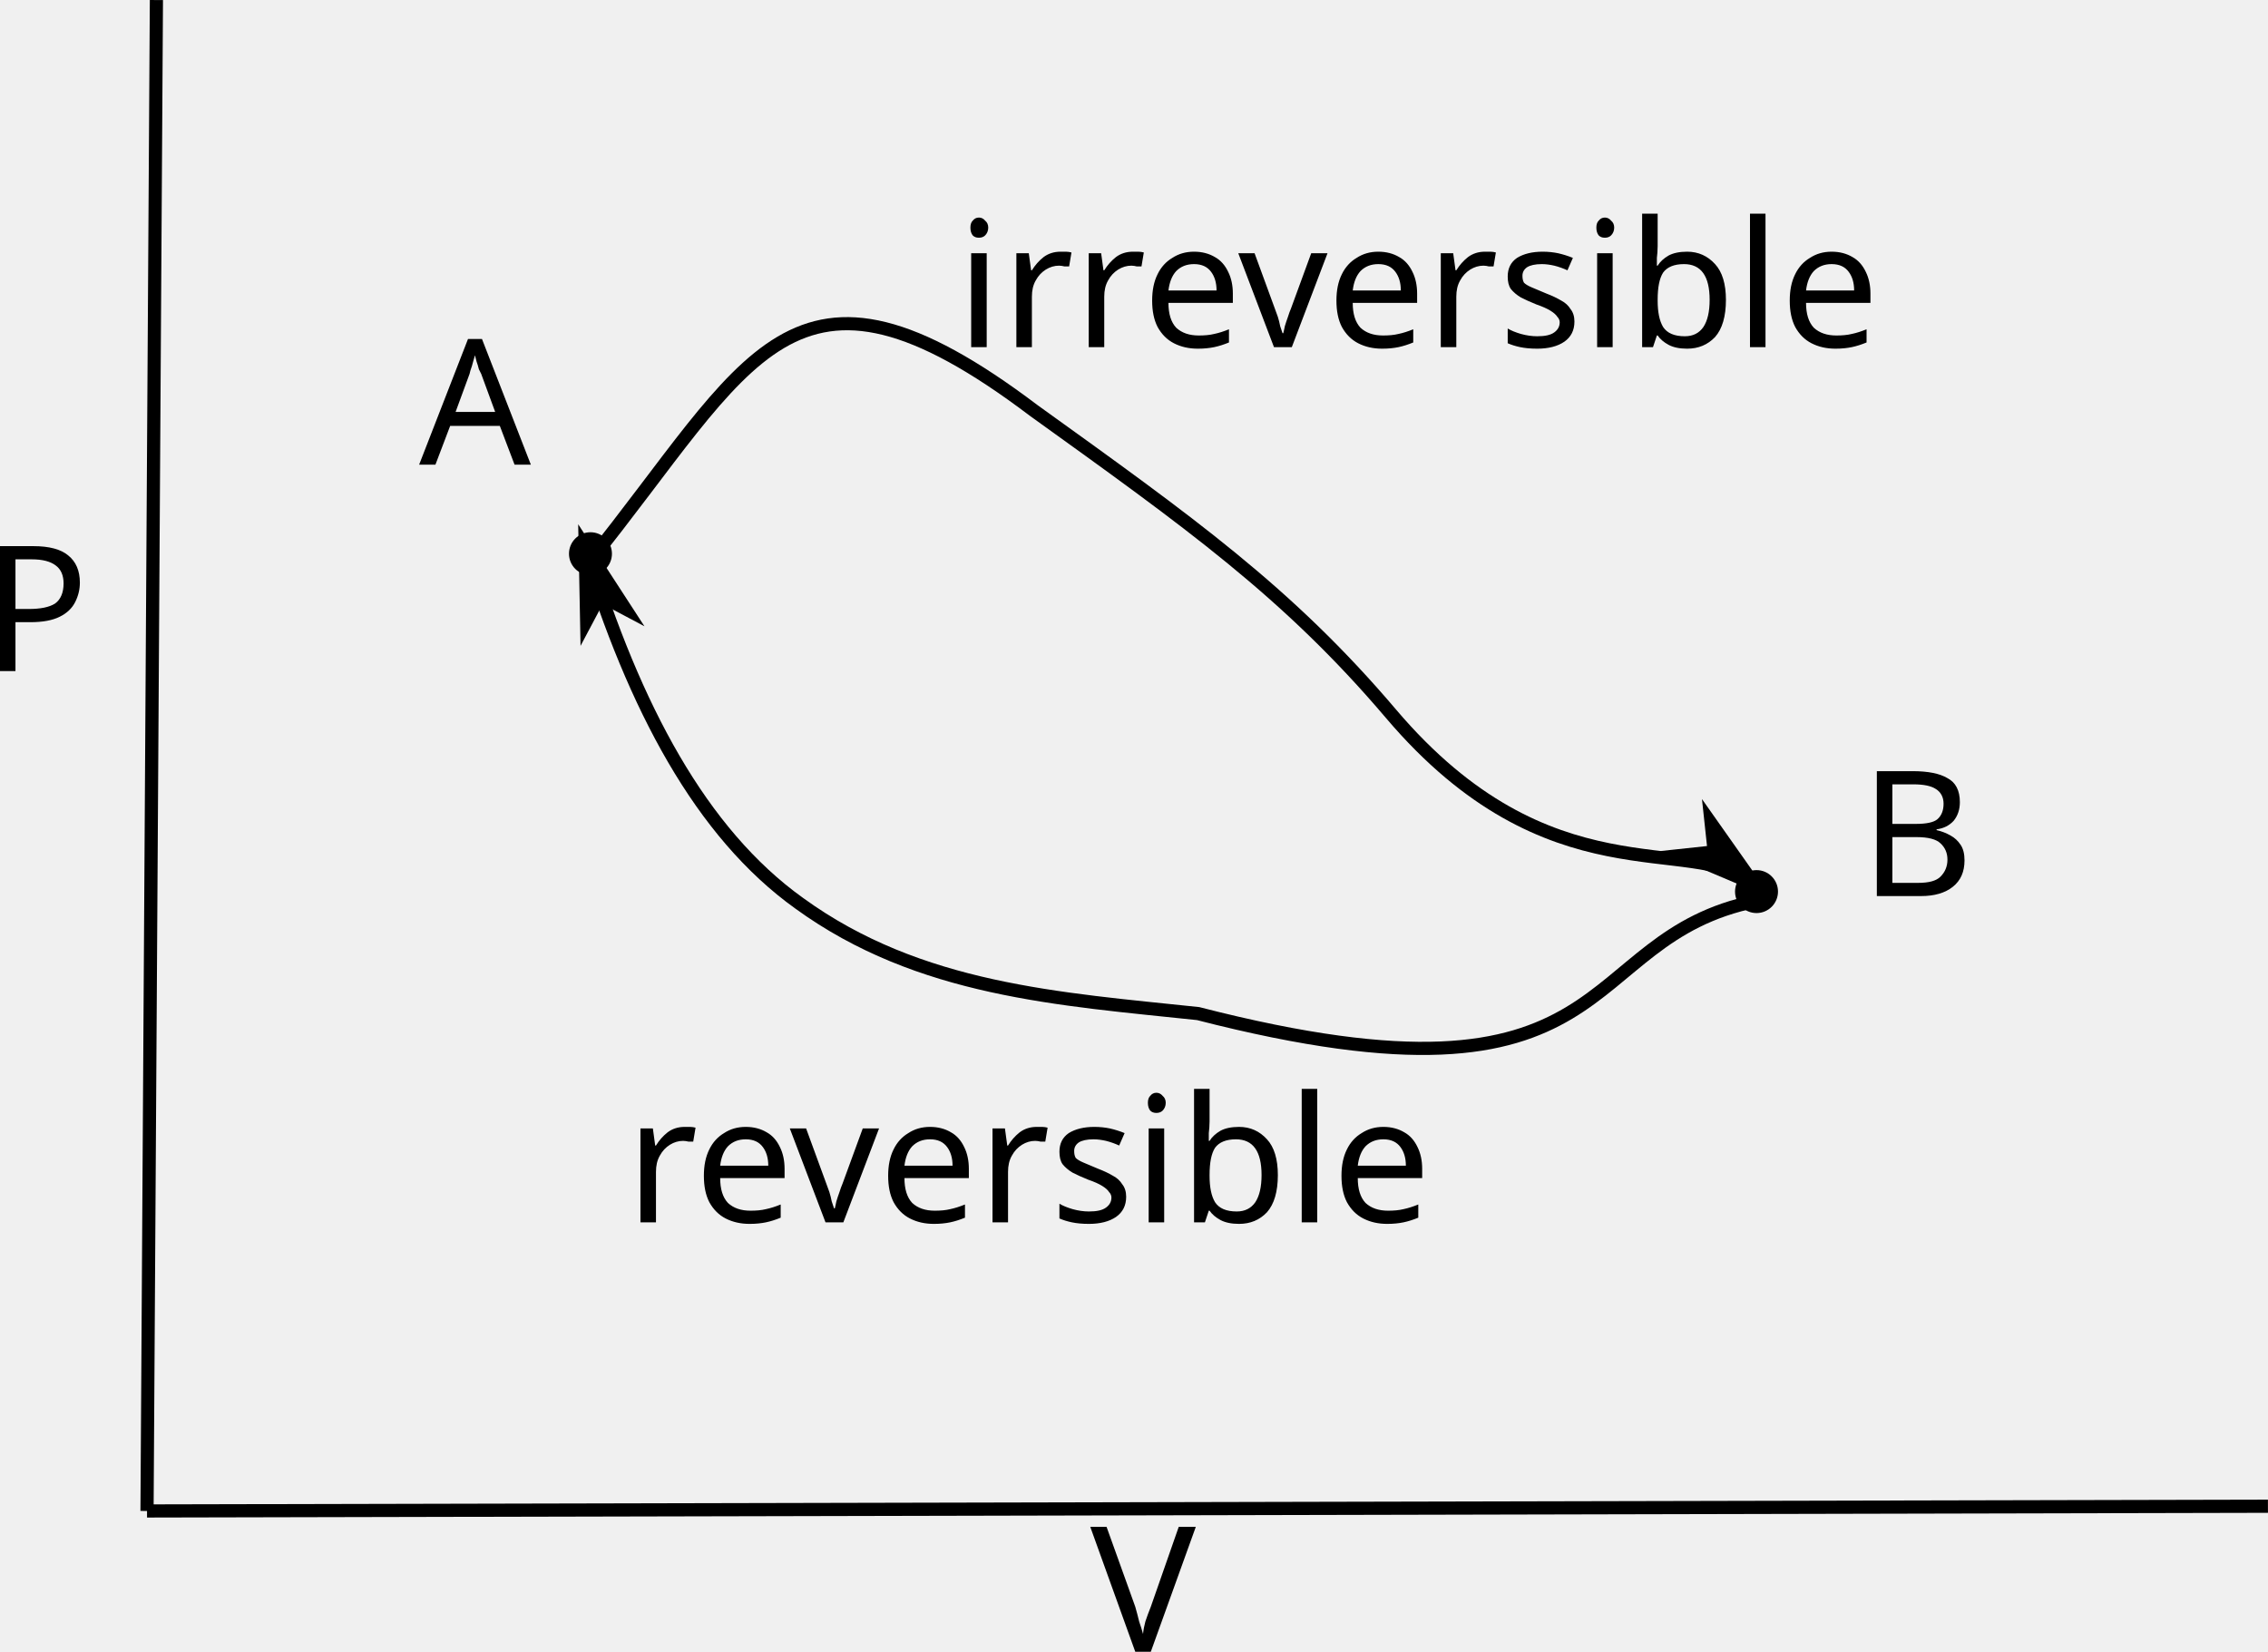
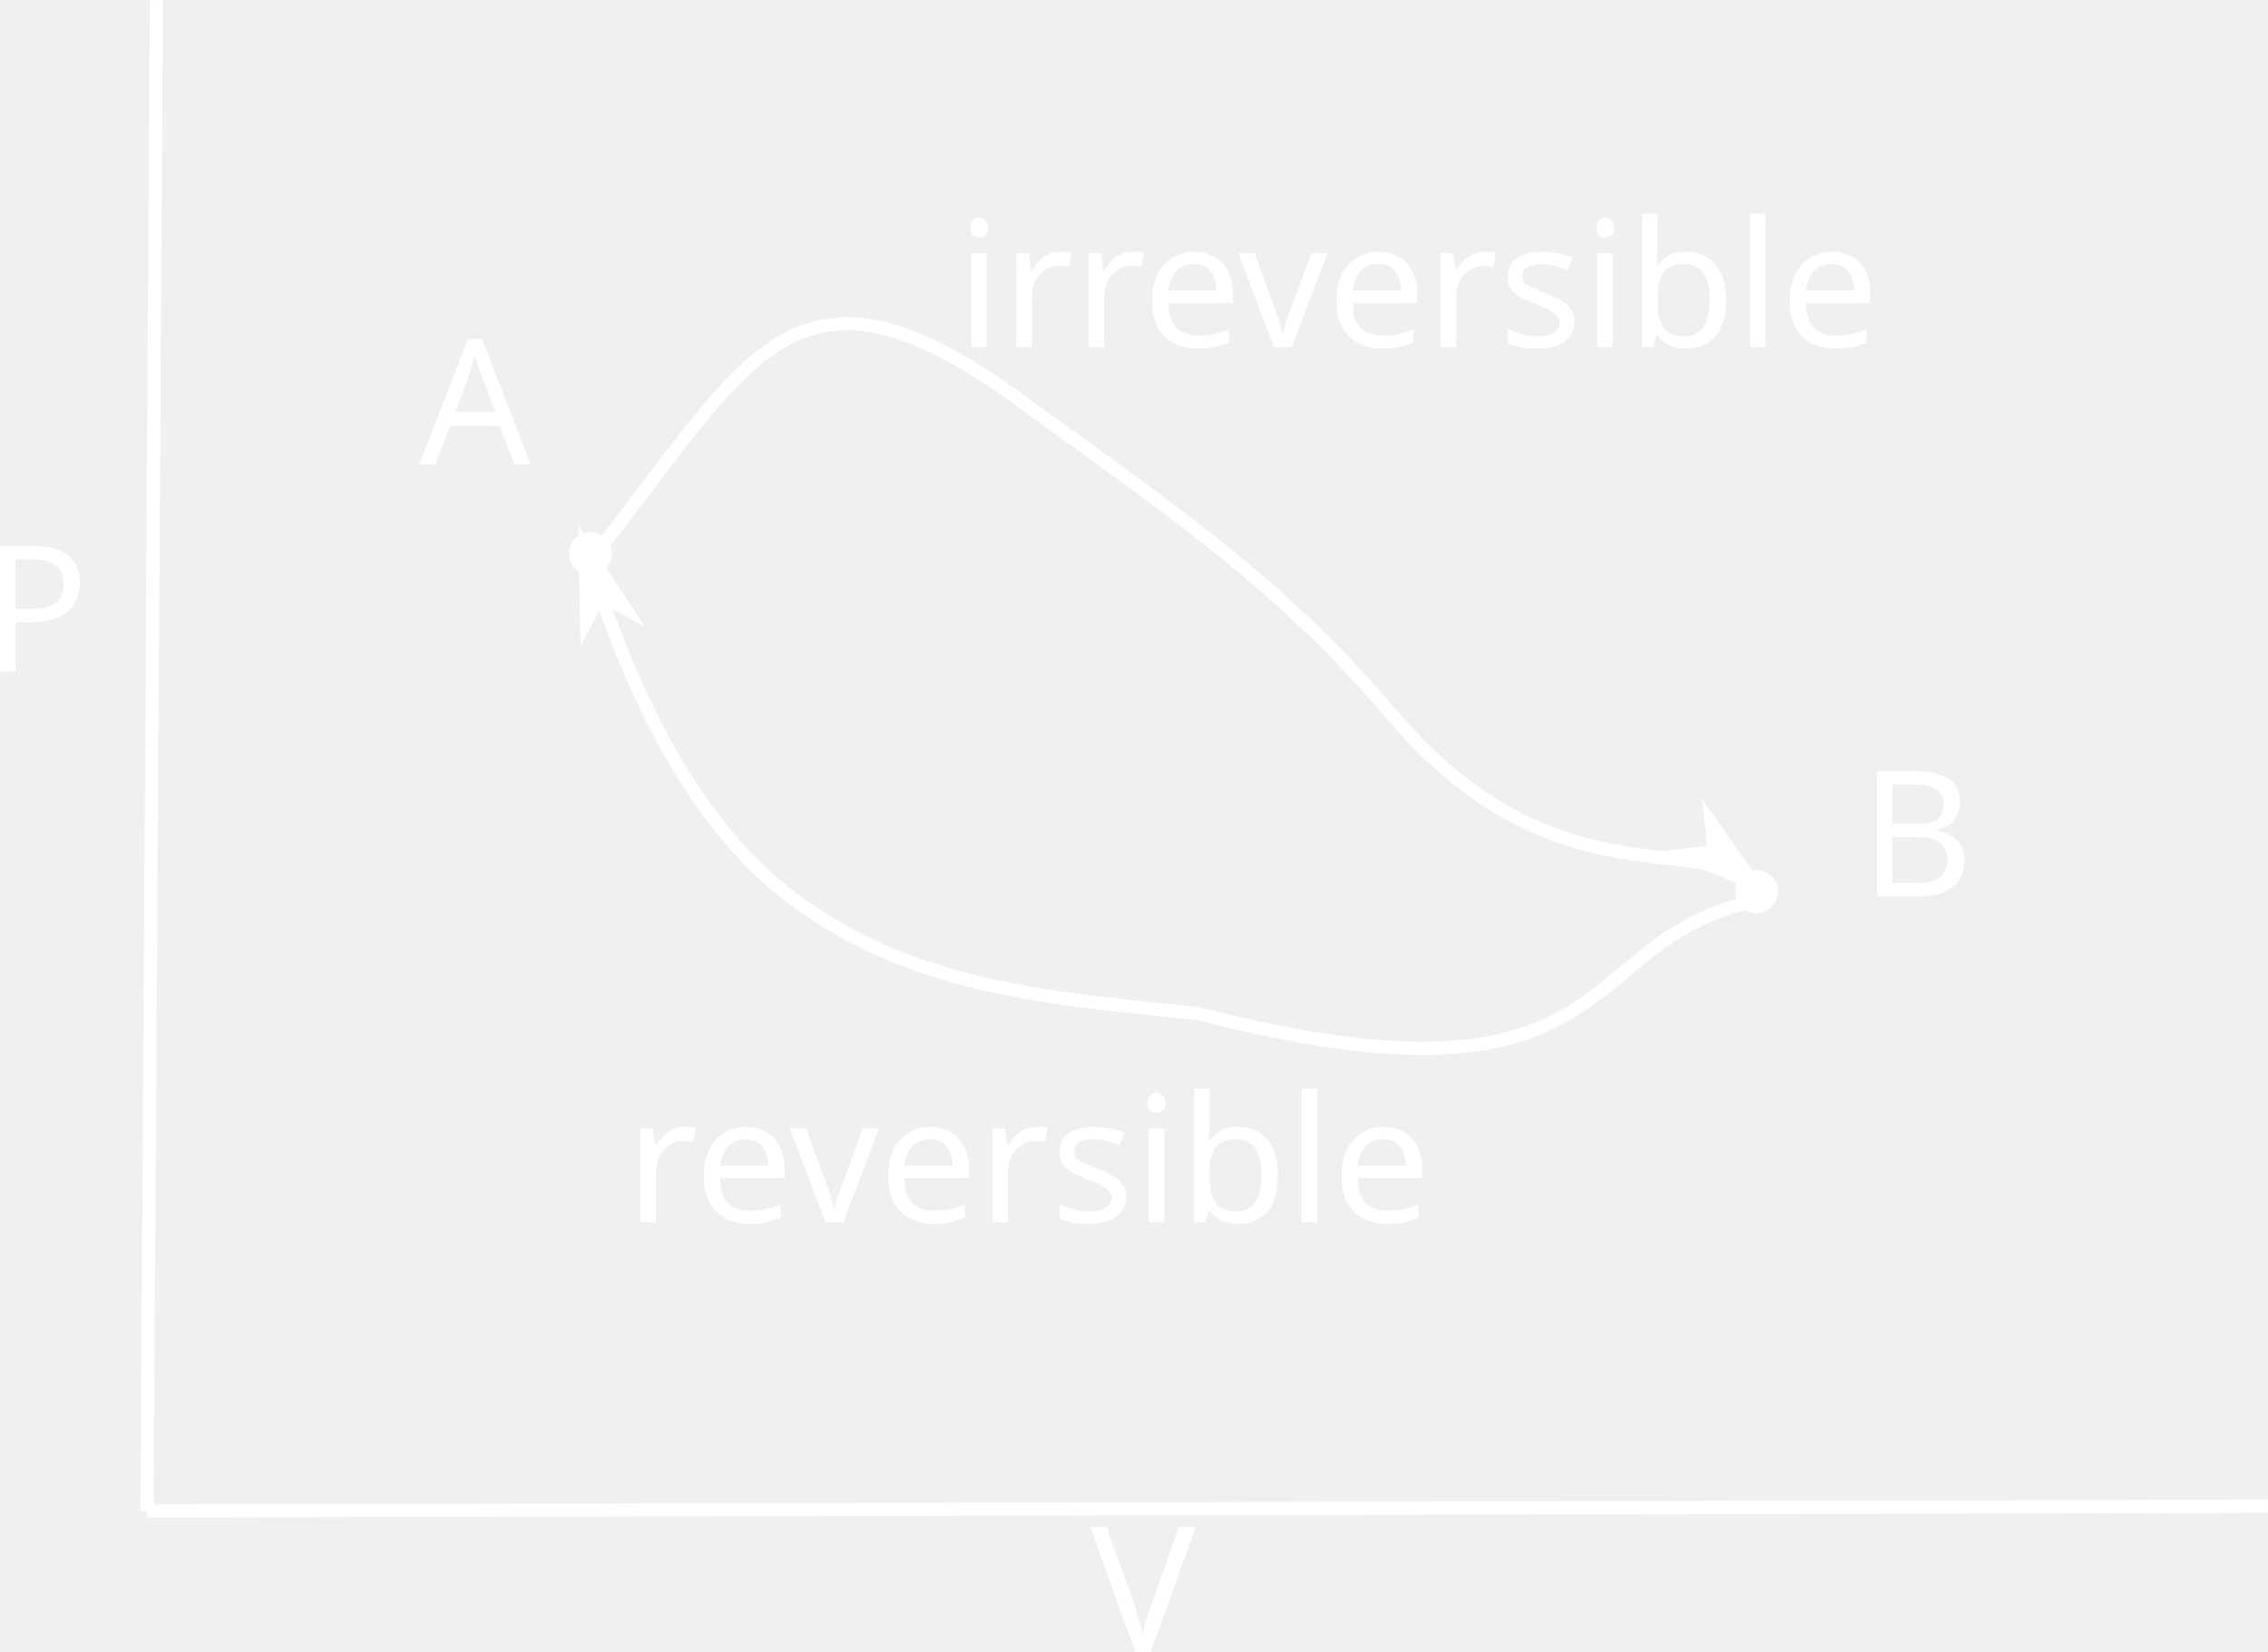
<svg xmlns="http://www.w3.org/2000/svg" width="45.673mm" height="33.263mm" viewBox="0 0 45.673 33.263" version="1.1" id="svg8">
  <defs id="defs2">
    <marker orient="auto" refY="0" refX="0" id="marker1608" style="overflow:visible">
-       <path id="path1606" d="M 0,0 5,-5 -12.5,0 5,5 Z" style="fill:#000000;fill-opacity:1;fill-rule:evenodd;stroke:#000000;stroke-width:1pt;stroke-opacity:1" transform="matrix(-0.4,0,0,-0.4,-4,0)" />
+       <path id="path1606" d="M 0,0 5,-5 -12.5,0 5,5 Z" style="fill:#ffffff;fill-opacity:1;fill-rule:evenodd;stroke:#ffffff;stroke-width:1pt;stroke-opacity:1" transform="matrix(-0.4,0,0,-0.4,-4,0)" />
    </marker>
    <marker orient="auto" refY="0" refX="0" id="marker1604" style="overflow:visible">
-       <path id="path1348" d="M 0,0 5,-5 -12.5,0 5,5 Z" style="fill:#000000;fill-opacity:1;fill-rule:evenodd;stroke:#000000;stroke-width:1pt;stroke-opacity:1" transform="matrix(-0.4,0,0,-0.4,-4,0)" />
+       <path id="path1348" d="M 0,0 5,-5 -12.5,0 5,5 Z" style="fill:#ffffff;fill-opacity:1;fill-rule:evenodd;stroke:#ffffff;stroke-width:1pt;stroke-opacity:1" transform="matrix(-0.4,0,0,-0.4,-4,0)" />
    </marker>
    <marker orient="auto" refY="0" refX="0" id="Arrow1Mstart" style="overflow:visible">
-       <path id="path1345" d="M 0,0 5,-5 -12.5,0 5,5 Z" style="fill:#000000;fill-opacity:1;fill-rule:evenodd;stroke:#000000;stroke-width:1pt;stroke-opacity:1" transform="matrix(0.4,0,0,0.4,4,0)" />
+       <path id="path1345" d="M 0,0 5,-5 -12.5,0 5,5 Z" style="fill:#ffffff;fill-opacity:1;fill-rule:evenodd;stroke:#ffffff;stroke-width:1pt;stroke-opacity:1" transform="matrix(0.4,0,0,0.4,4,0)" />
    </marker>
    <marker orient="auto" refY="0" refX="0" id="marker6065" style="overflow:visible">
-       <path id="path6063" d="M 0,0 5,-5 -12.5,0 5,5 Z" style="fill:#000000;fill-opacity:1;fill-rule:evenodd;stroke:#000000;stroke-width:1pt;stroke-opacity:1" transform="matrix(0.4,0,0,0.4,4,0)" />
+       <path id="path6063" d="M 0,0 5,-5 -12.5,0 5,5 Z" style="fill:#ffffff;fill-opacity:1;fill-rule:evenodd;stroke:#ffffff;stroke-width:1pt;stroke-opacity:1" transform="matrix(0.4,0,0,0.4,4,0)" />
    </marker>
    <marker style="overflow:visible" id="marker1487" refX="0" refY="0" orient="auto">
-       <path transform="matrix(-0.4,0,0,-0.4,-4,0)" style="fill:#000000;fill-opacity:1;fill-rule:evenodd;stroke:#000000;stroke-width:1pt;stroke-opacity:1" d="M 0,0 5,-5 -12.5,0 5,5 Z" id="path1485" />
+       <path transform="matrix(-0.4,0,0,-0.4,-4,0)" style="fill:#ffffff;fill-opacity:1;fill-rule:evenodd;stroke:#ffffff;stroke-width:1pt;stroke-opacity:1" d="M 0,0 5,-5 -12.5,0 5,5 Z" id="path1485" />
    </marker>
    <marker orient="auto" refY="0" refX="0" id="Arrow1Mend" style="overflow:visible">
-       <path id="path880" d="M 0,0 5,-5 -12.5,0 5,5 Z" style="fill:#000000;fill-opacity:1;fill-rule:evenodd;stroke:#000000;stroke-width:1pt;stroke-opacity:1" transform="matrix(-0.4,0,0,-0.4,-4,0)" />
+       <path id="path880" d="M 0,0 5,-5 -12.5,0 5,5 Z" style="fill:#ffffff;fill-opacity:1;fill-rule:evenodd;stroke:#ffffff;stroke-width:1pt;stroke-opacity:1" transform="matrix(-0.4,0,0,-0.4,-4,0)" />
    </marker>
    <marker orient="auto" refY="0" refX="0" id="Arrow1Lend" style="overflow:visible">
-       <path id="path874" d="M 0,0 5,-5 -12.5,0 5,5 Z" style="fill:#000000;fill-opacity:1;fill-rule:evenodd;stroke:#000000;stroke-width:1pt;stroke-opacity:1" transform="matrix(-0.8,0,0,-0.8,-10,0)" />
+       <path id="path874" d="M 0,0 5,-5 -12.5,0 5,5 Z" style="fill:#ffffff;fill-opacity:1;fill-rule:evenodd;stroke:#ffffff;stroke-width:1pt;stroke-opacity:1" transform="matrix(-0.8,0,0,-0.8,-10,0)" />
    </marker>
  </defs>
  <g id="layer1" transform="translate(-16.03224,-247.6111)">
-     <path style="fill:none;stroke:#000000;stroke-width:0.265px;stroke-linecap:butt;stroke-linejoin:miter;stroke-opacity:1" d="m 18.993,278.039 42.711,-0.095" id="path1298" />
-     <path style="fill:none;stroke:#000000;stroke-width:0.265px;stroke-linecap:butt;stroke-linejoin:miter;stroke-opacity:1" d="m 18.993,278.039 0.189,-30.427" id="path1300" />
-     <text xml:space="preserve" style="font-style:normal;font-variant:normal;font-weight:normal;font-stretch:normal;font-size:3.528px;line-height:1.25;font-family:sans-serif;-inkscape-font-specification:'sans-serif, Normal';font-variant-ligatures:normal;font-variant-caps:normal;font-variant-numeric:normal;font-feature-settings:normal;text-align:start;letter-spacing:0px;word-spacing:0px;writing-mode:lr-tb;text-anchor:start;fill:#000000;fill-opacity:1;stroke:none;stroke-width:0.265" x="15.686" y="261.125" id="text1304">
+     <path style="fill:none;stroke:#ffffff;stroke-width:0.265px;stroke-linecap:butt;stroke-linejoin:miter;stroke-opacity:1" d="m 18.993,278.039 42.711,-0.095" id="path1298" />
+     <path style="fill:none;stroke:#ffffff;stroke-width:0.265px;stroke-linecap:butt;stroke-linejoin:miter;stroke-opacity:1" d="m 18.993,278.039 0.189,-30.427" id="path1300" />
+     <text xml:space="preserve" style="font-style:normal;font-variant:normal;font-weight:normal;font-stretch:normal;font-size:3.528px;line-height:1.25;font-family:sans-serif;-inkscape-font-specification:'sans-serif, Normal';font-variant-ligatures:normal;font-variant-caps:normal;font-variant-numeric:normal;font-feature-settings:normal;text-align:start;letter-spacing:0px;word-spacing:0px;writing-mode:lr-tb;text-anchor:start;fill:#ffffff;fill-opacity:1;stroke:none;stroke-width:0.265" x="15.686" y="261.125" id="text1304">
      <tspan id="tspan1302" x="15.686" y="261.125" style="stroke-width:0.265">P</tspan>
    </text>
-     <text xml:space="preserve" style="font-style:normal;font-variant:normal;font-weight:normal;font-stretch:normal;font-size:3.528px;line-height:1.25;font-family:sans-serif;-inkscape-font-specification:'sans-serif, Normal';font-variant-ligatures:normal;font-variant-caps:normal;font-variant-numeric:normal;font-feature-settings:normal;text-align:start;letter-spacing:0px;word-spacing:0px;writing-mode:lr-tb;text-anchor:start;fill:#000000;fill-opacity:1;stroke:none;stroke-width:0.265" x="37.987" y="280.874" id="text1308">
+     <text xml:space="preserve" style="font-style:normal;font-variant:normal;font-weight:normal;font-stretch:normal;font-size:3.528px;line-height:1.25;font-family:sans-serif;-inkscape-font-specification:'sans-serif, Normal';font-variant-ligatures:normal;font-variant-caps:normal;font-variant-numeric:normal;font-feature-settings:normal;text-align:start;letter-spacing:0px;word-spacing:0px;writing-mode:lr-tb;text-anchor:start;fill:#ffffff;fill-opacity:1;stroke:none;stroke-width:0.265" x="37.987" y="280.874" id="text1308">
      <tspan id="tspan1306" x="37.987" y="280.874" style="stroke-width:0.265">V</tspan>
    </text>
-     <circle style="fill:#000000;fill-opacity:1;stroke:#000000;stroke-width:0.265;stroke-linejoin:miter;stroke-miterlimit:4;stroke-dasharray:none;stroke-dashoffset:0;stroke-opacity:1;paint-order:fill markers stroke" id="path1310" cx="27.923" cy="258.762" r="0.3" />
-     <circle style="fill:#000000;fill-opacity:1;stroke:#000000;stroke-width:0.265;stroke-linejoin:miter;stroke-miterlimit:4;stroke-dasharray:none;stroke-dashoffset:0;stroke-opacity:1;paint-order:fill markers stroke" id="path1310-3" cx="51.405" cy="265.566" r="0.3" />
-     <text xml:space="preserve" style="font-style:normal;font-variant:normal;font-weight:normal;font-stretch:normal;font-size:3.528px;line-height:1.25;font-family:sans-serif;-inkscape-font-specification:'sans-serif, Normal';font-variant-ligatures:normal;font-variant-caps:normal;font-variant-numeric:normal;font-feature-settings:normal;text-align:start;letter-spacing:0px;word-spacing:0px;writing-mode:lr-tb;text-anchor:start;fill:#000000;fill-opacity:1;stroke:none;stroke-width:0.265" x="24.474" y="256.967" id="text1329">
+     <circle style="fill:#ffffff;fill-opacity:1;stroke:#ffffff;stroke-width:0.265;stroke-linejoin:miter;stroke-miterlimit:4;stroke-dasharray:none;stroke-dashoffset:0;stroke-opacity:1;paint-order:fill markers stroke" id="path1310" cx="27.923" cy="258.762" r="0.3" />
+     <circle style="fill:#ffffff;fill-opacity:1;stroke:#ffffff;stroke-width:0.265;stroke-linejoin:miter;stroke-miterlimit:4;stroke-dasharray:none;stroke-dashoffset:0;stroke-opacity:1;paint-order:fill markers stroke" id="path1310-3" cx="51.405" cy="265.566" r="0.3" />
+     <text xml:space="preserve" style="font-style:normal;font-variant:normal;font-weight:normal;font-stretch:normal;font-size:3.528px;line-height:1.25;font-family:sans-serif;-inkscape-font-specification:'sans-serif, Normal';font-variant-ligatures:normal;font-variant-caps:normal;font-variant-numeric:normal;font-feature-settings:normal;text-align:start;letter-spacing:0px;word-spacing:0px;writing-mode:lr-tb;text-anchor:start;fill:#ffffff;fill-opacity:1;stroke:none;stroke-width:0.265" x="24.474" y="256.967" id="text1329">
      <tspan id="tspan1327" x="24.474" y="256.967" style="stroke-width:0.265">A</tspan>
    </text>
-     <text xml:space="preserve" style="font-style:normal;font-variant:normal;font-weight:normal;font-stretch:normal;font-size:3.528px;line-height:1.25;font-family:sans-serif;-inkscape-font-specification:'sans-serif, Normal';font-variant-ligatures:normal;font-variant-caps:normal;font-variant-numeric:normal;font-feature-settings:normal;text-align:start;letter-spacing:0px;word-spacing:0px;writing-mode:lr-tb;text-anchor:start;fill:#000000;fill-opacity:1;stroke:none;stroke-width:0.265" x="53.484" y="265.66" id="text1333">
+     <text xml:space="preserve" style="font-style:normal;font-variant:normal;font-weight:normal;font-stretch:normal;font-size:3.528px;line-height:1.25;font-family:sans-serif;-inkscape-font-specification:'sans-serif, Normal';font-variant-ligatures:normal;font-variant-caps:normal;font-variant-numeric:normal;font-feature-settings:normal;text-align:start;letter-spacing:0px;word-spacing:0px;writing-mode:lr-tb;text-anchor:start;fill:#ffffff;fill-opacity:1;stroke:none;stroke-width:0.265" x="53.484" y="265.66" id="text1333">
      <tspan id="tspan1331" x="53.484" y="265.66" style="stroke-width:0.265">B</tspan>
    </text>
-     <path style="fill:none;stroke:#000000;stroke-width:0.265px;stroke-linecap:butt;stroke-linejoin:miter;stroke-opacity:1;marker-end:url(#marker1608)" d="m 27.876,258.951 c 3.272,-4.054 4.078,-6.774 8.977,-3.071 3.12,2.244 5.109,3.653 7.192,6.106 3.187,3.753 6.053,2.413 7.266,3.391" id="path1335" />
-     <path style="fill:none;stroke:#000000;stroke-width:0.265;stroke-linecap:butt;stroke-linejoin:miter;stroke-miterlimit:4;stroke-dasharray:none;stroke-opacity:1;marker-end:url(#marker1604)" d="m 51.405,265.755 c -3.748,0.756 -2.566,4.5 -11.245,2.268 -2.788,-0.296 -5.609,-0.463 -8.032,-2.221 -1.982,-1.418 -3.324,-3.956 -4.299,-7.134" id="path1337" />
-     <text xml:space="preserve" style="font-style:normal;font-variant:normal;font-weight:normal;font-stretch:normal;font-size:3.528px;line-height:1.25;font-family:sans-serif;-inkscape-font-specification:'sans-serif, Normal';font-variant-ligatures:normal;font-variant-caps:normal;font-variant-numeric:normal;font-feature-settings:normal;text-align:start;letter-spacing:0px;word-spacing:0px;writing-mode:lr-tb;text-anchor:start;fill:#000000;fill-opacity:1;stroke:none;stroke-width:0.265" x="35.294" y="254.604" id="text1612">
+     <path style="fill:none;stroke:#ffffff;stroke-width:0.265px;stroke-linecap:butt;stroke-linejoin:miter;stroke-opacity:1;marker-end:url(#marker1608)" d="m 27.876,258.951 c 3.272,-4.054 4.078,-6.774 8.977,-3.071 3.12,2.244 5.109,3.653 7.192,6.106 3.187,3.753 6.053,2.413 7.266,3.391" id="path1335" />
+     <path style="fill:none;stroke:#ffffff;stroke-width:0.265;stroke-linecap:butt;stroke-linejoin:miter;stroke-miterlimit:4;stroke-dasharray:none;stroke-opacity:1;marker-end:url(#marker1604)" d="m 51.405,265.755 c -3.748,0.756 -2.566,4.5 -11.245,2.268 -2.788,-0.296 -5.609,-0.463 -8.032,-2.221 -1.982,-1.418 -3.324,-3.956 -4.299,-7.134" id="path1337" />
+     <text xml:space="preserve" style="font-style:normal;font-variant:normal;font-weight:normal;font-stretch:normal;font-size:3.528px;line-height:1.25;font-family:sans-serif;-inkscape-font-specification:'sans-serif, Normal';font-variant-ligatures:normal;font-variant-caps:normal;font-variant-numeric:normal;font-feature-settings:normal;text-align:start;letter-spacing:0px;word-spacing:0px;writing-mode:lr-tb;text-anchor:start;fill:#ffffff;fill-opacity:1;stroke:none;stroke-width:0.265" x="35.294" y="254.604" id="text1612">
      <tspan id="tspan1610" x="35.294" y="254.604" style="stroke-width:0.265">irreversible</tspan>
    </text>
-     <text xml:space="preserve" style="font-style:normal;font-variant:normal;font-weight:normal;font-stretch:normal;font-size:3.528px;line-height:1.25;font-family:sans-serif;-inkscape-font-specification:'sans-serif, Normal';font-variant-ligatures:normal;font-variant-caps:normal;font-variant-numeric:normal;font-feature-settings:normal;text-align:start;letter-spacing:0px;word-spacing:0px;writing-mode:lr-tb;text-anchor:start;fill:#000000;fill-opacity:1;stroke:none;stroke-width:0.265" x="28.632" y="272.228" id="text1616">
+     <text xml:space="preserve" style="font-style:normal;font-variant:normal;font-weight:normal;font-stretch:normal;font-size:3.528px;line-height:1.25;font-family:sans-serif;-inkscape-font-specification:'sans-serif, Normal';font-variant-ligatures:normal;font-variant-caps:normal;font-variant-numeric:normal;font-feature-settings:normal;text-align:start;letter-spacing:0px;word-spacing:0px;writing-mode:lr-tb;text-anchor:start;fill:#ffffff;fill-opacity:1;stroke:none;stroke-width:0.265" x="28.632" y="272.228" id="text1616">
      <tspan id="tspan1614" x="28.632" y="272.228" style="stroke-width:0.265">reversible</tspan>
    </text>
  </g>
</svg>
